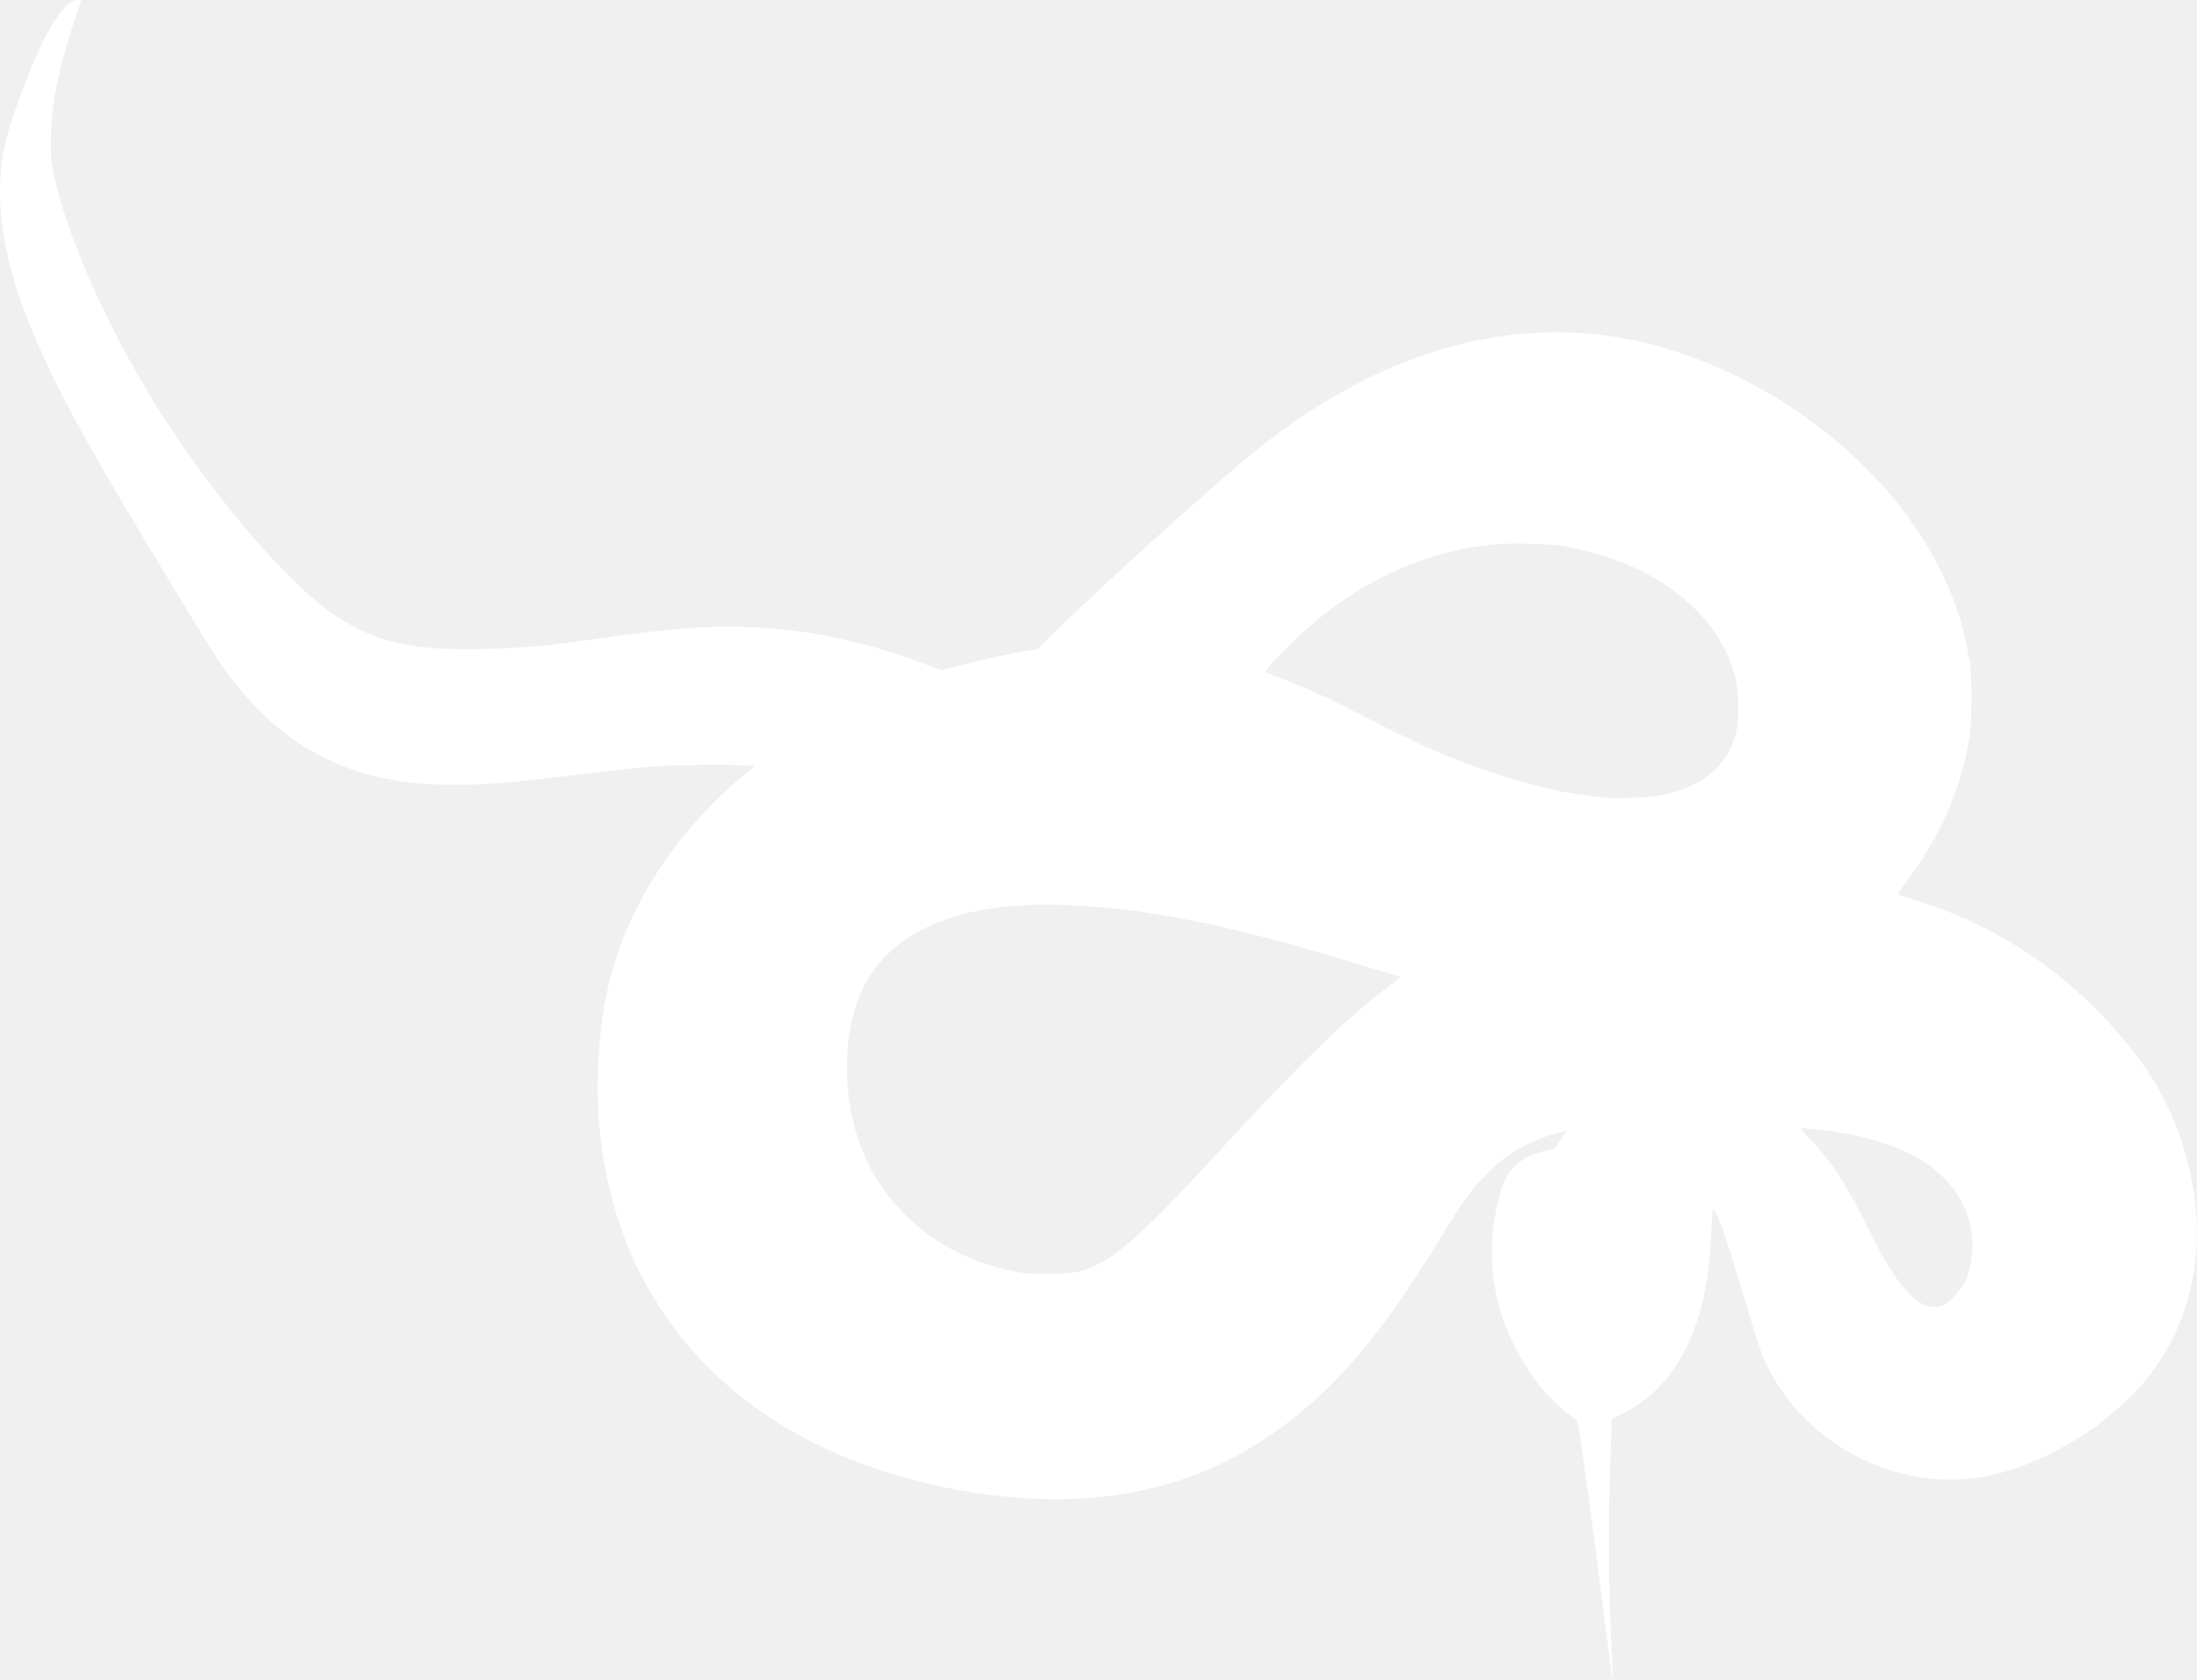
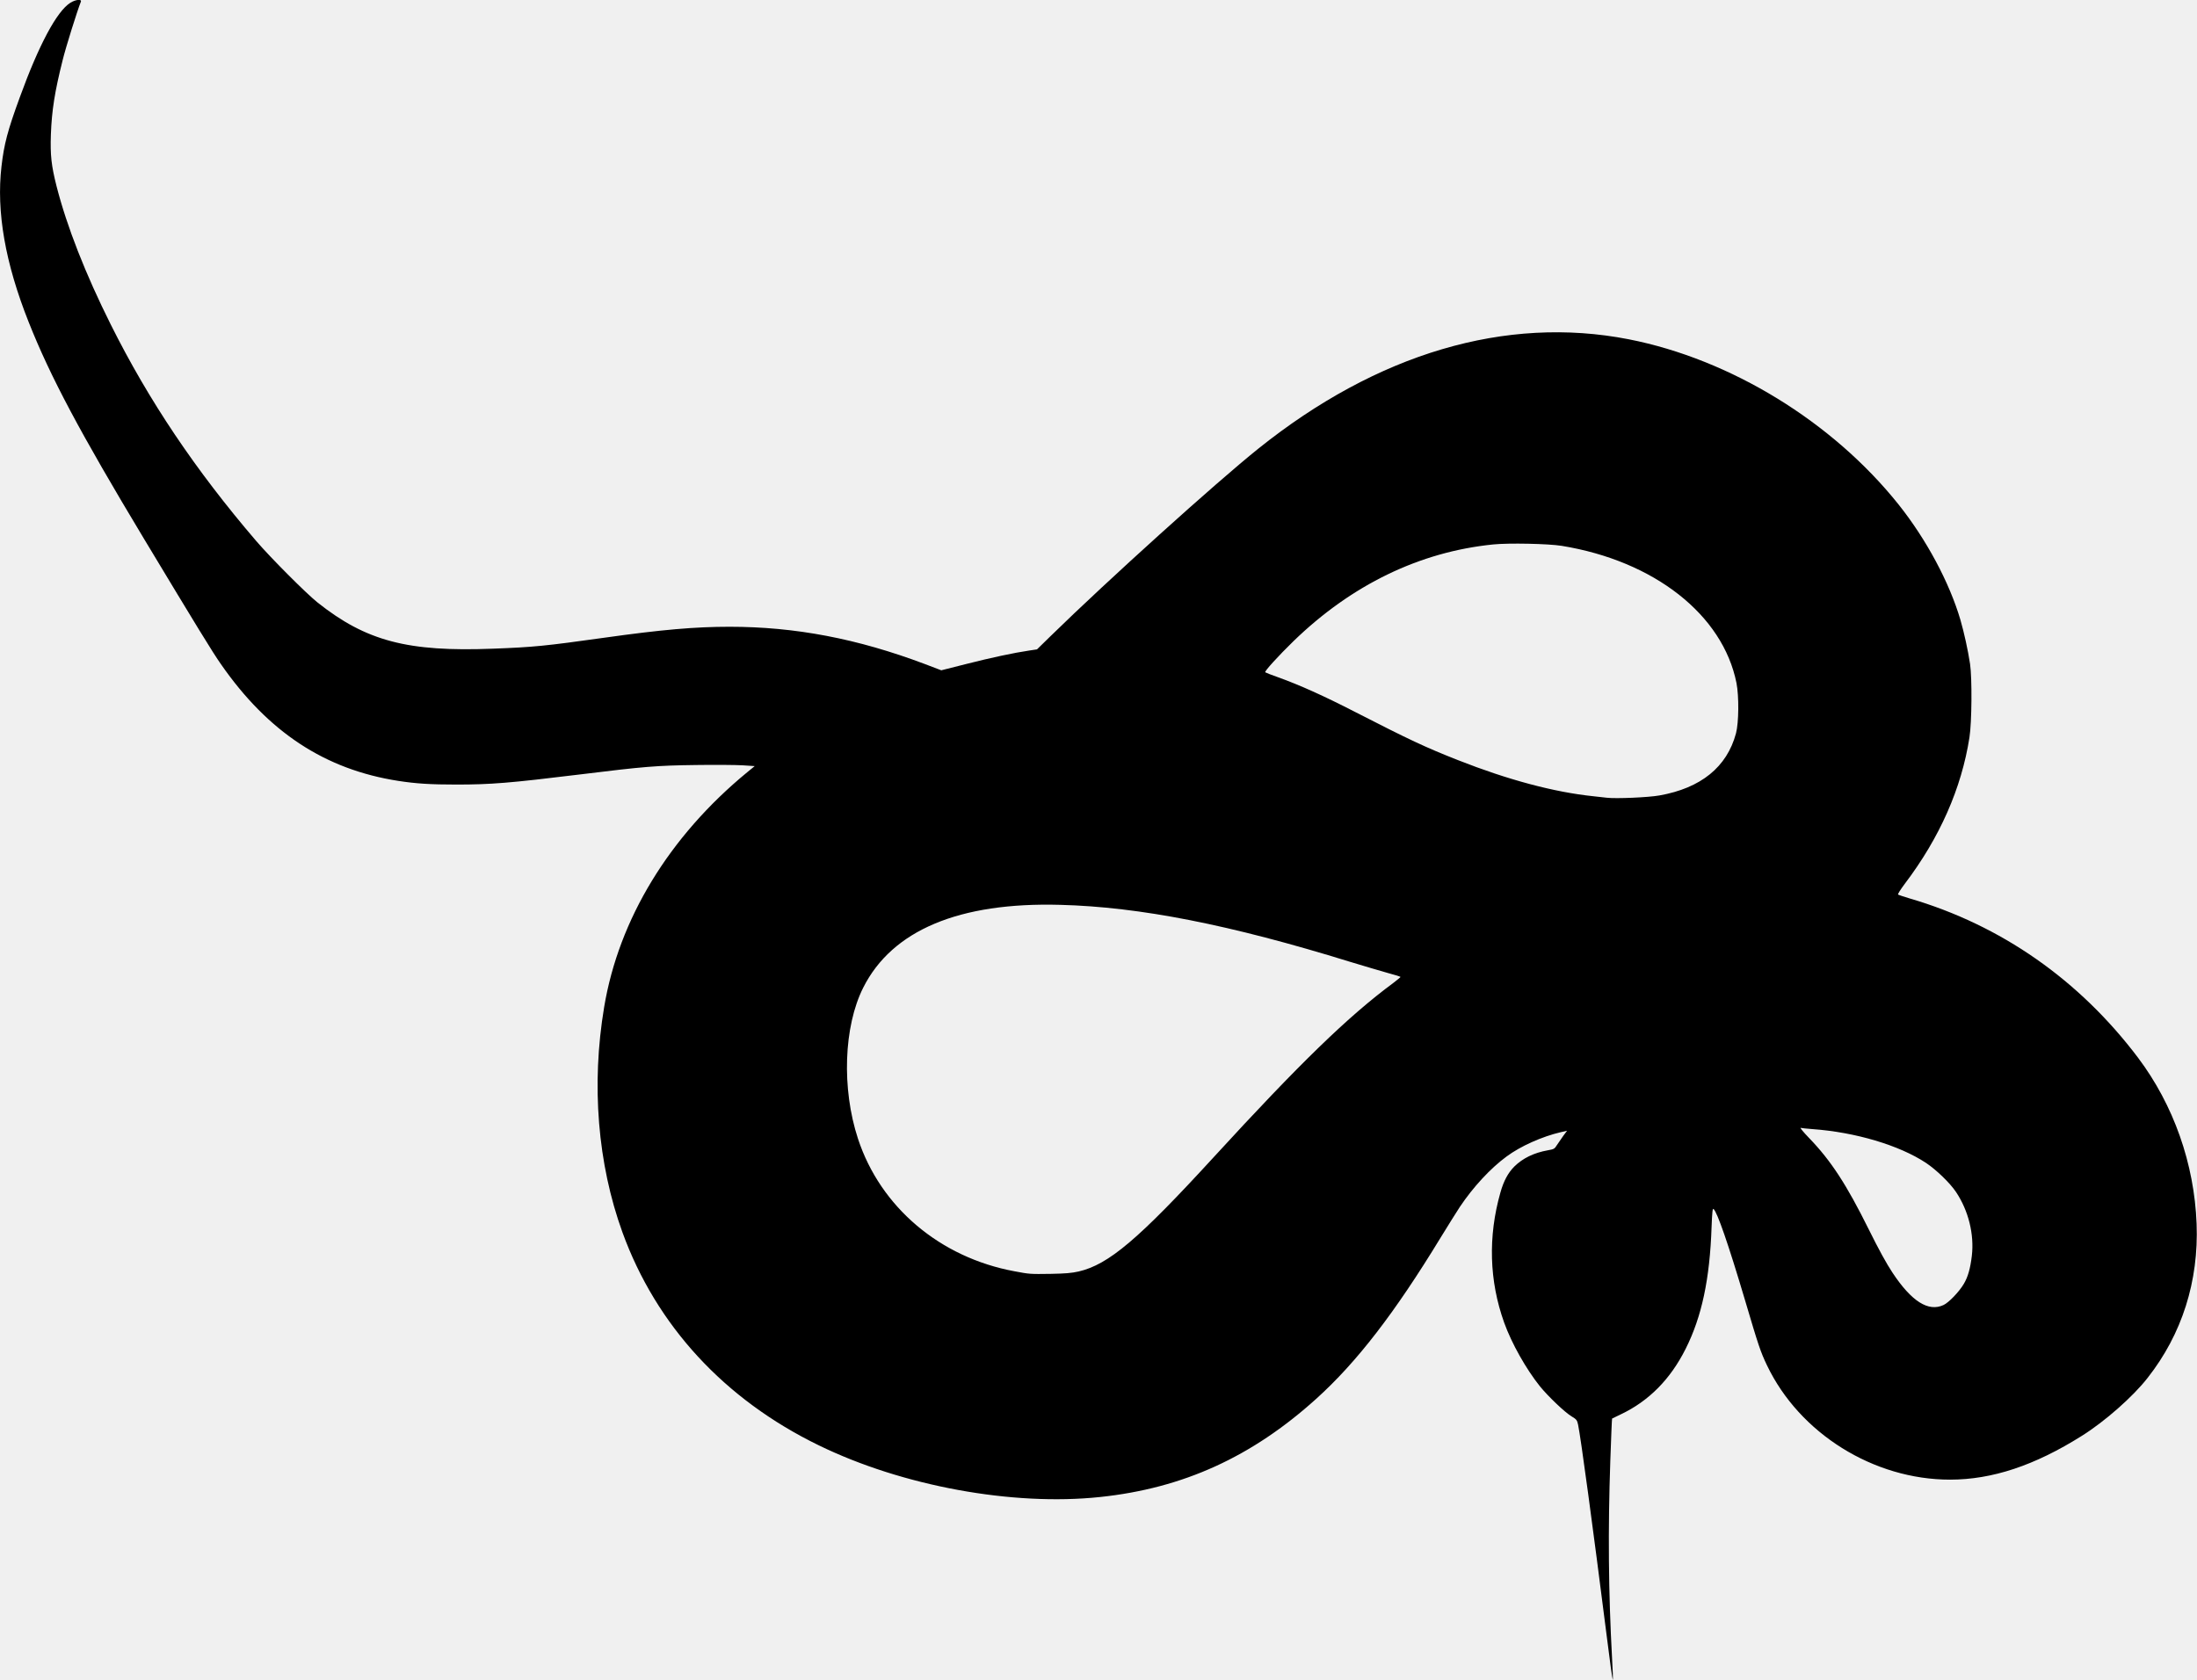
<svg xmlns="http://www.w3.org/2000/svg" version="1.0" width="2215px" height="1694px" viewBox="0 0 2215 1694" preserveAspectRatio="xMidYMid meet">
-   <g fill="#ffffff">
+   <g fill="param(fill) #FF0000">
    <path d="M1619.7 1648.3 c-13.6 -107.4 -26.1 -199.8 -28.7 -211.8 -1 -4.6 -1.6 -5.3 -6.7 -8.4 -6.8 -4.1 -23.3 -19.9 -31.6 -30 -14.1 -17.6 -28.6 -43.3 -36.2 -64.4 -15.1 -42.1 -16.4 -86.8 -3.8 -131.2 3.3 -11.7 7.6 -19.7 14 -26.2 8.5 -8.4 19.8 -13.9 33.8 -16.4 6.2 -1.1 6.8 -1.4 9.2 -5.3 1.5 -2.2 4.3 -6.4 6.4 -9.3 l3.8 -5.1 -6.2 1.4 c-18.9 4.4 -40.7 14.1 -54.7 24.5 -16.3 11.9 -33.9 31 -47.2 50.9 -3.1 4.7 -11.8 18.6 -19.4 31 -46.2 75.9 -84.6 125.7 -125.4 162.5 -64.9 58.6 -134.2 90.2 -217.8 99 -88.3 9.4 -199.4 -11 -283.7 -52.1 -95.2 -46.3 -163.9 -120.9 -198 -214.9 -25 -69 -31.5 -148.7 -18.4 -227 14.8 -88.7 65.6 -172.1 144.1 -236.7 l7.7 -6.3 -12.2 -0.8 c-6.7 -0.4 -27.9 -0.6 -47.2 -0.3 -39.2 0.5 -52 1.5 -117.5 9.6 -70.3 8.6 -88.9 10.1 -124 10.1 -25.9 0 -40.5 -0.9 -58.5 -3.7 -73.9 -11.5 -131.1 -49.1 -178.7 -117.6 -8.4 -11.9 -24.8 -38.8 -77.8 -126.8 -64.5 -107.2 -94.2 -163.1 -116 -218 -23.8 -59.8 -32.8 -111.6 -27.5 -157.2 2.6 -22.6 6.2 -36.2 18.5 -69.8 19.2 -52.8 37.2 -86.5 50.9 -95.2 5.3 -3.3 11.8 -4 10.6 -1 -3.6 9 -15.2 46 -18.3 58.7 -8 31.8 -11 50.7 -11.9 75.1 -0.7 20.7 0.4 31.2 5.7 52.1 10.3 40.4 29.2 88.7 54.8 139.8 38.2 76.5 85.3 146.6 146.5 218 14.7 17.1 50.1 52.6 61.7 61.9 49 39 91 50.1 177.1 46.7 40.4 -1.5 52.6 -2.7 112.5 -11.1 57.5 -8.1 91.3 -11 125.9 -11 66.4 0 129 12 196.7 37.5 l16.8 6.4 25.3 -6.4 c25.2 -6.4 48.2 -11.3 63.2 -13.5 l8 -1.2 13.5 -13.2 c58.1 -56.8 166.5 -154.6 209.5 -189.1 120 -96.2 249.7 -134.6 373.5 -110.4 102.6 20.1 205.5 83.1 272.2 166.7 28 35.2 51.2 78.5 62.3 116.3 3.7 12.8 7.6 30.5 9.7 44.4 2.1 14.2 1.8 58.9 -0.6 74 -8 51.4 -30 101.3 -65.3 147.8 -4.1 5.5 -7.1 10.2 -6.7 10.7 0.5 0.4 5.9 2.2 11.9 4 91.9 26.9 170.9 82.1 230.1 160.6 35.8 47.6 56.7 106.8 59 167.5 2.2 57.8 -14.7 111.2 -49.4 155.3 -14.7 18.9 -43.2 44 -66.4 58.5 -47.5 29.9 -90.4 44.1 -132.8 44.1 -77.1 0 -151.7 -46.6 -184.5 -115.2 -6.6 -13.8 -8.5 -19.5 -22.5 -66.8 -16.4 -55.2 -27.7 -87.8 -31.4 -90.9 -1 -0.9 -1.4 2.8 -2 18.2 -1.8 52.5 -9.9 90.5 -26.1 122.7 -15.4 30.8 -37.2 52.8 -65.5 66.2 -4.7 2.2 -8.6 4.1 -8.7 4.2 -0.2 0.2 -1 19.3 -1.8 42.7 -2.4 69.5 -1.9 132 1.8 199.7 0.7 11.6 1 21.2 0.7 21.2 -0.3 0 -3.2 -20.6 -6.3 -45.7z m339.8 -332.4 c5.3 -2.5 15.7 -13.3 20.4 -21.3 4.2 -7 6.6 -15.7 8.1 -28.4 2.5 -21.6 -3.4 -45.5 -16 -64.3 -6 -9 -19.9 -22.4 -30.1 -29.2 -27 -17.9 -71.4 -31.1 -114.9 -34.2 -5.2 -0.4 -10.4 -0.9 -11.5 -1.2 -1.1 -0.3 2.7 4.3 8.5 10.3 21.9 22.7 37.6 46.7 60.1 92.1 9.9 20 17.9 34.6 23.9 43.6 19.2 29 36.2 39.8 51.5 32.6z m-872 -33.8 c30.2 -7 60.2 -32.4 136 -115.1 86.7 -94.6 135.7 -142.2 181.3 -175.9 3.9 -3 7.2 -5.7 7.2 -6 0 -0.3 -5.6 -2.1 -12.5 -3.9 -6.8 -1.9 -24 -7 -38.2 -11.3 -121.2 -37.5 -212 -55.4 -292.3 -57.5 -102 -2.8 -169.6 25.6 -198.7 83.5 -19.7 39.1 -21.9 101.7 -5.3 152.3 22.6 68.9 82.6 119.8 157.8 133.7 15.3 2.9 15.7 2.9 36.7 2.6 14.9 -0.3 20.9 -0.8 28 -2.4z m585.5 -480 c41.9 -7.4 68.1 -28.7 77.2 -62.6 2.9 -10.8 3.1 -37.6 0.5 -50.8 -13.8 -68.9 -82.9 -123.1 -176.2 -138.3 -13.6 -2.2 -53.7 -3 -69.2 -1.4 -74.1 7.5 -142.6 40.7 -201.2 97.5 -15.2 14.8 -29.5 30.5 -28.5 31.4 0.5 0.4 6.3 2.7 12.9 5 21.5 7.7 46.4 18.9 77.5 34.9 54.6 28 71.4 35.9 104 48.7 50.2 19.8 96.8 32.3 136.5 36.4 5.5 0.6 11.6 1.3 13.5 1.5 9.2 1.1 41.9 -0.3 53 -2.3z" />
  </g>
</svg>
